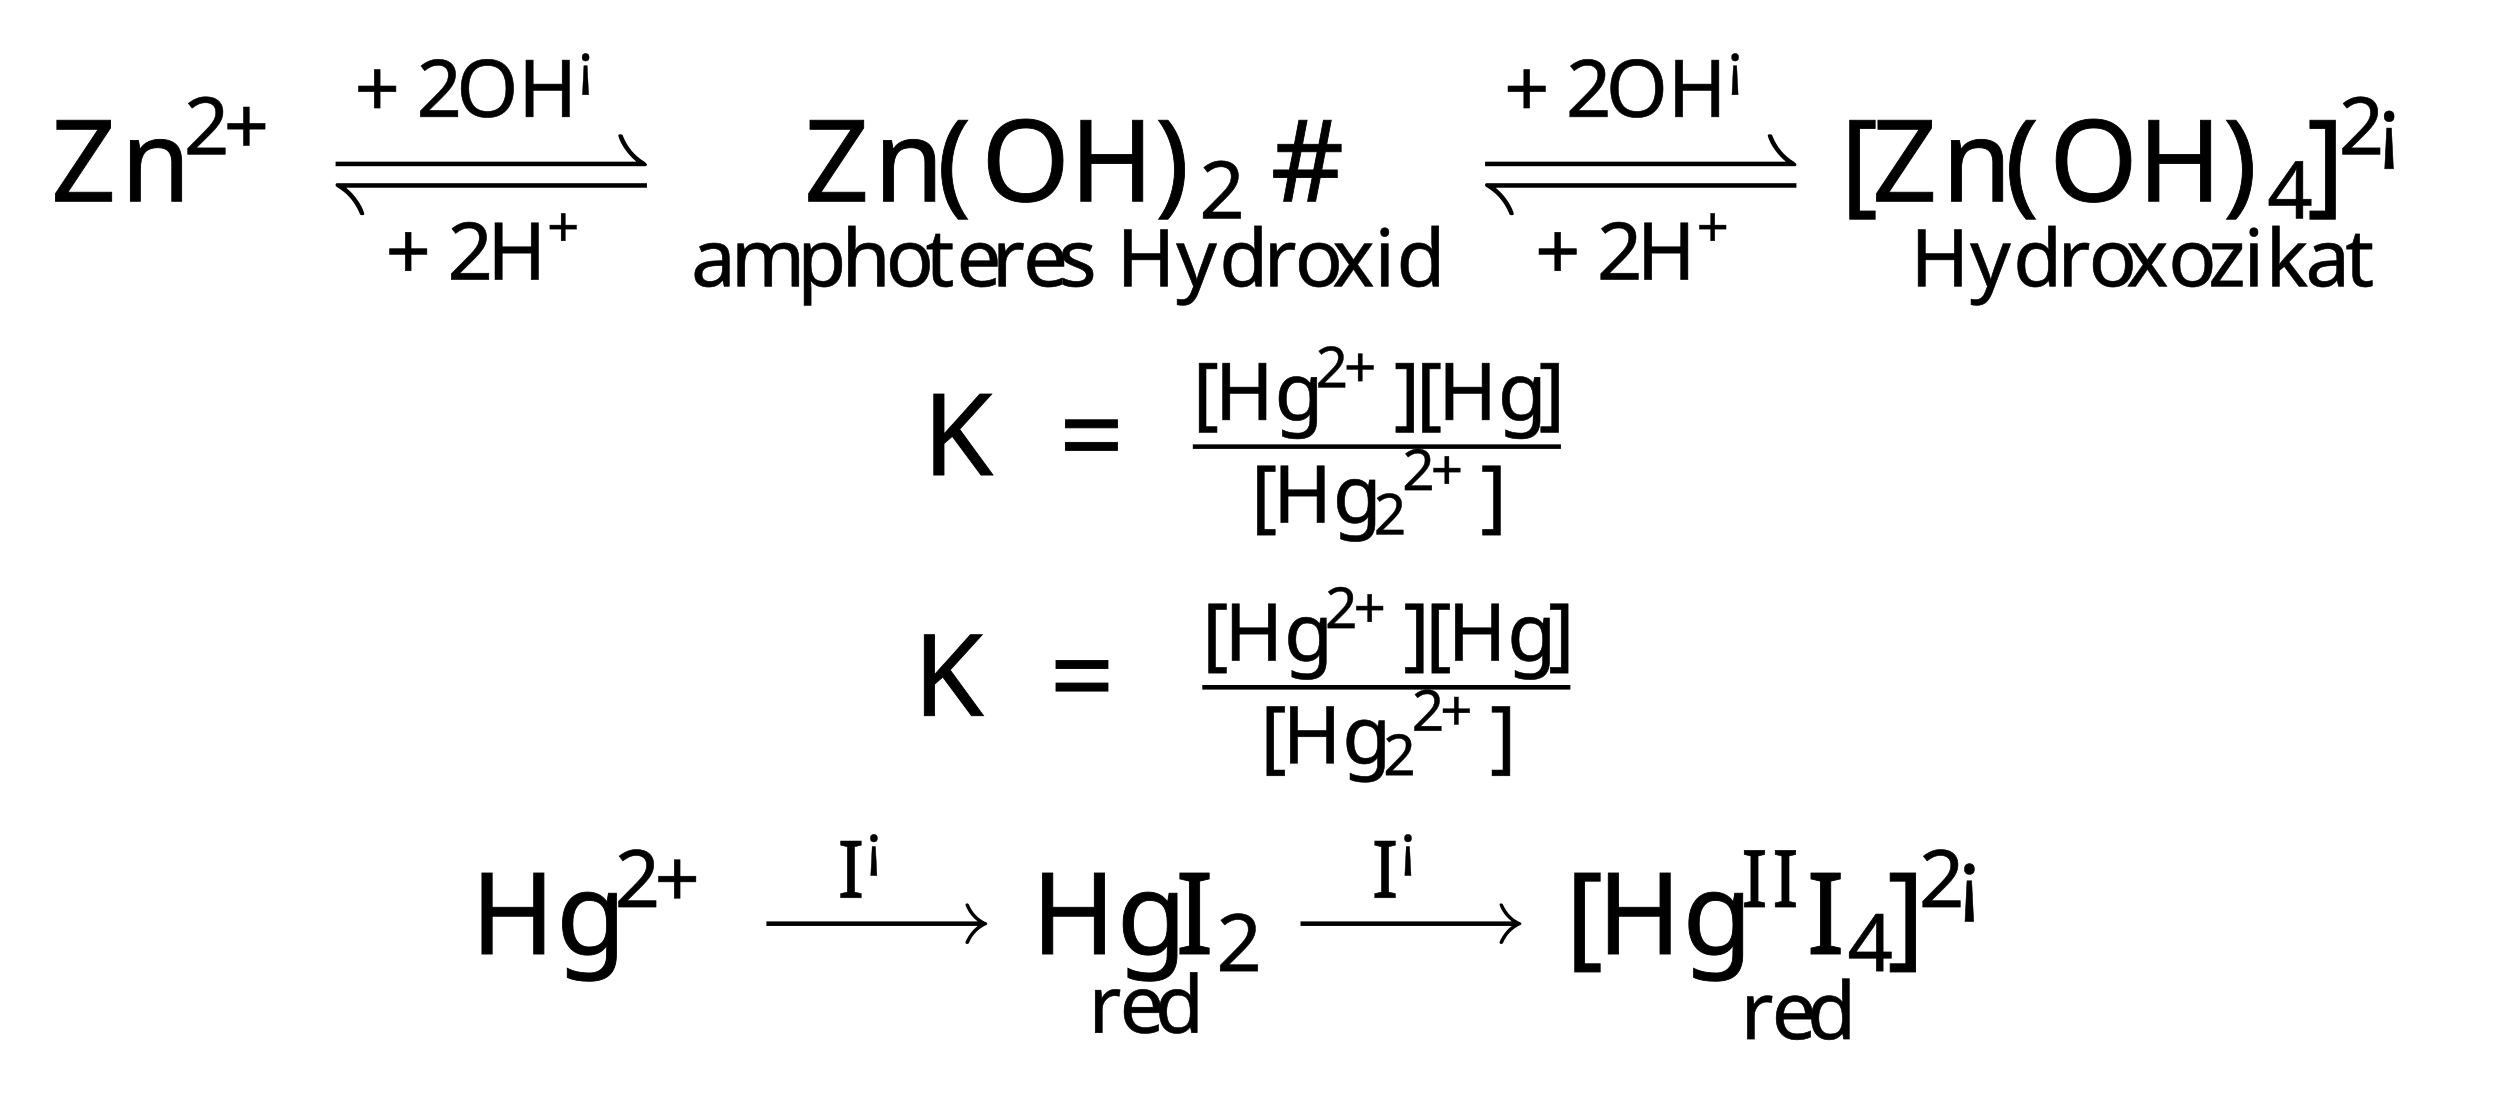
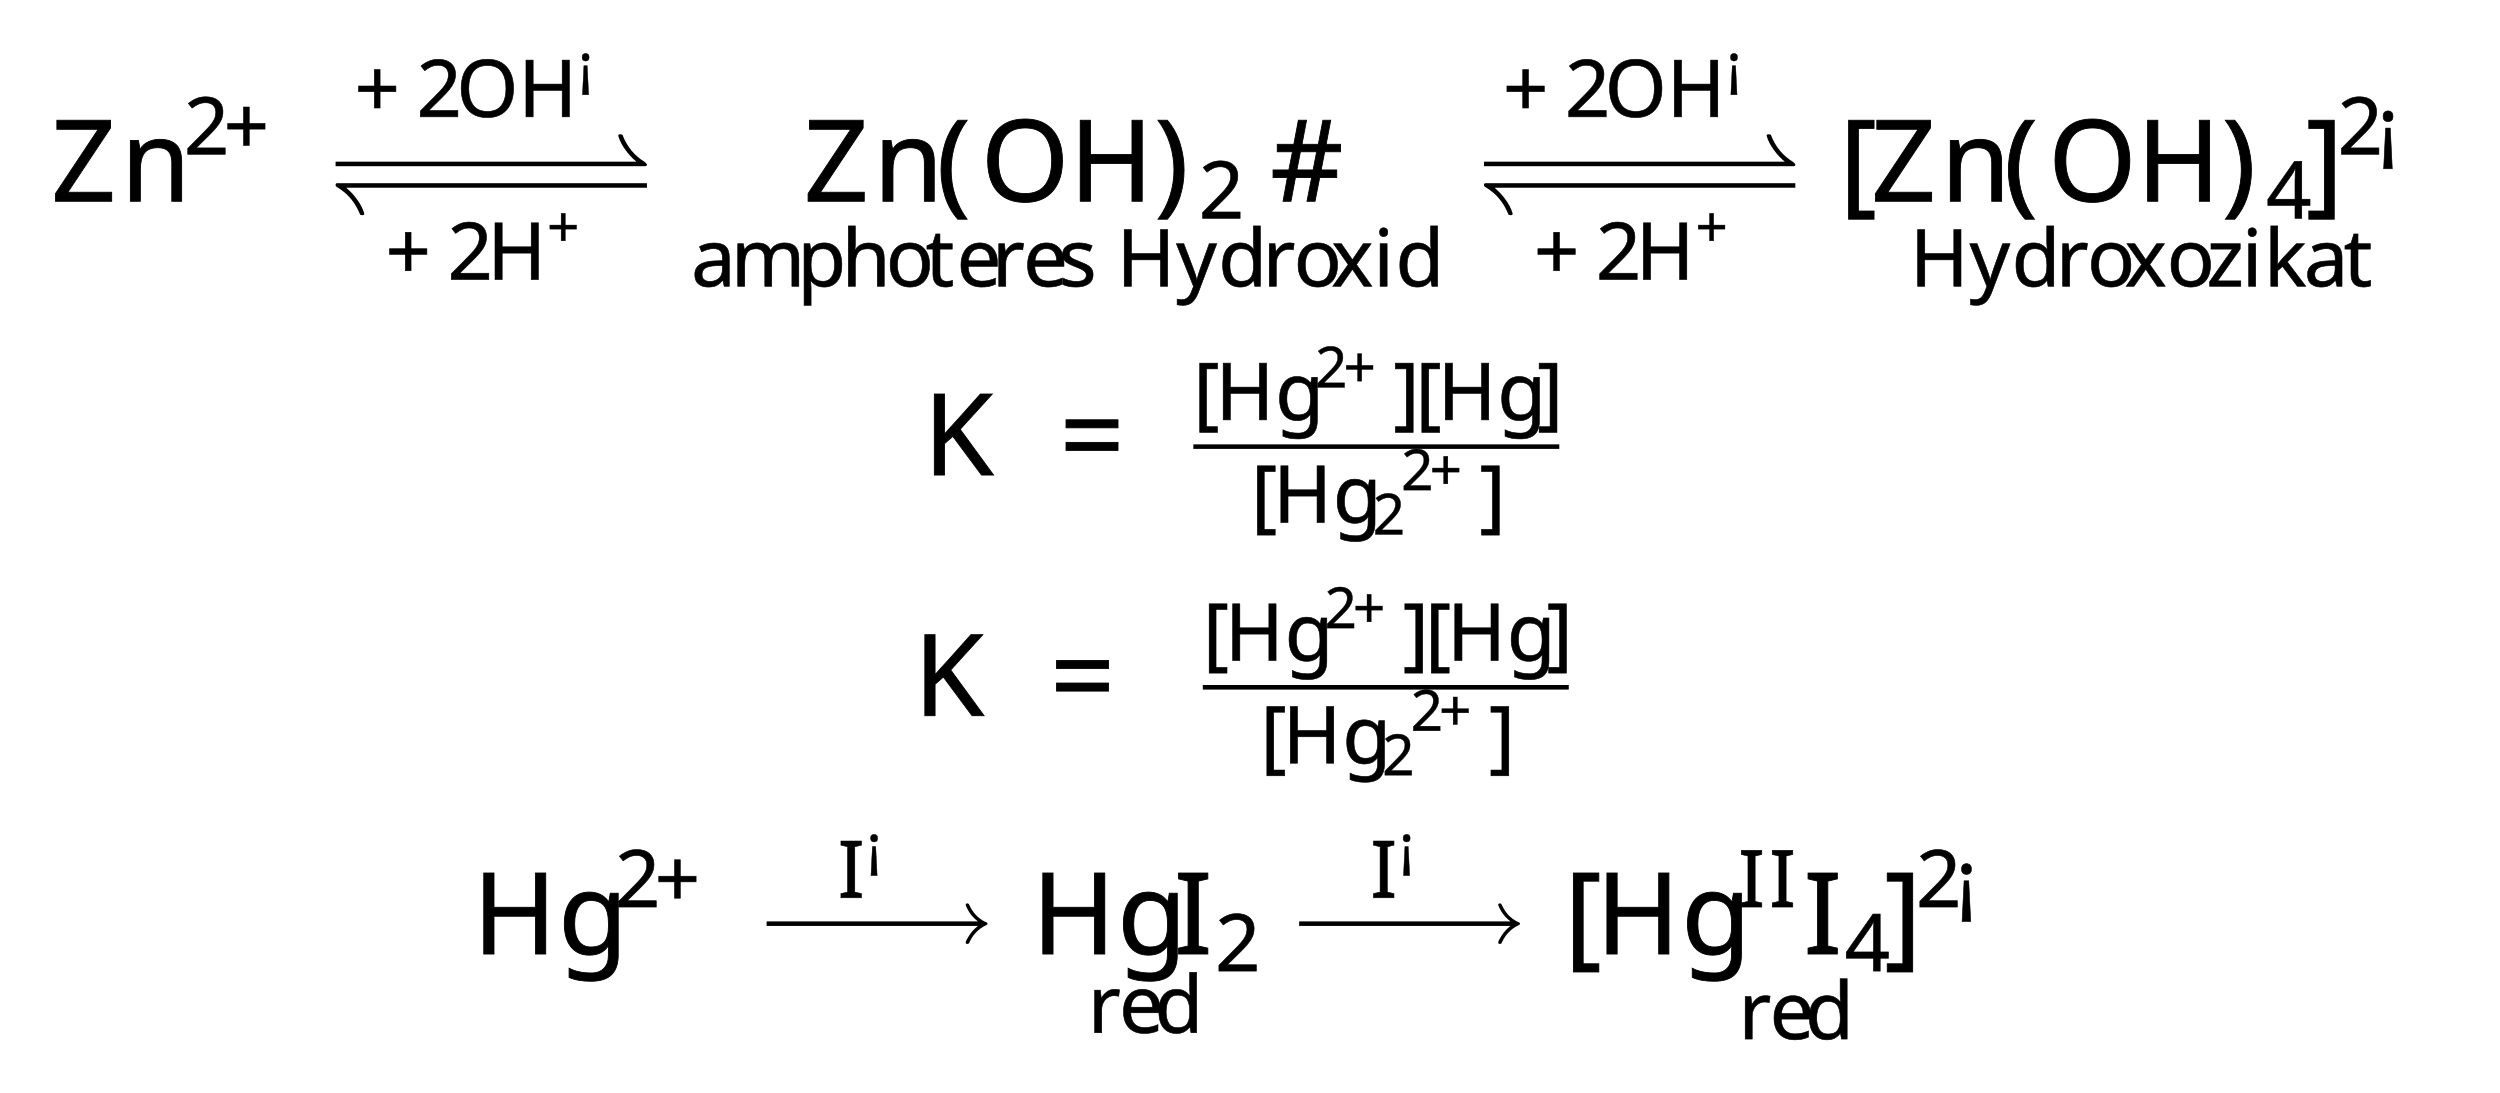
<svg xmlns="http://www.w3.org/2000/svg" width="293" height="128">
  <style type="text/css">
@font-face {
font-family: 'jlm_cmmi10';
src: url('fonts/jlm_cmmi10.ttf') format('truetype');
font-style: normal;
}
.jlm_cmmi10 {
font-family: 'jlm_cmmi10';
font-size: 133px;
}
@font-face {
font-family: 'jlm_cmr10';
src: url('fonts/jlm_cmr10.ttf') format('truetype');
font-style: normal;
}
.jlm_cmr10 {
font-family: 'jlm_cmr10';
font-size: 133px;
}
@font-face {
font-family: 'jlm_cmsy10';
src: url('fonts/jlm_cmsy10.ttf') format('truetype');
font-style: normal;
}
.jlm_cmsy10 {
font-family: 'jlm_cmsy10';
font-size: 133px;
}
</style>
  <g stroke="rgb(0,0,0)" fill="rgb(0,0,0)" stroke-width="1.0" stroke-miterlimit="10.0" stroke-linejoin="miter" stroke-linecap="square">
    <text class="jlm_cmr10" transform="matrix(0.1,0.0,0.0,0.1,6.0,23.58984)">Z</text>
    <text class="jlm_cmr10" transform="matrix(0.1,0.0,0.0,0.1,14.14817,23.58984)">n</text>
    <text class="jlm_cmr10" transform="matrix(0.07,0.0,0.0,0.07,21.5556,18.08242)">2</text>
    <text class="jlm_cmr10" transform="matrix(0.07,0.0,0.0,0.07,26.22229,18.08242)">+</text>
    <text class="jlm_cmr10" transform="matrix(0.07,0.0,0.0,0.07,41.55714,13.69261)">+</text>
    <text class="jlm_cmr10" transform="matrix(0.07,0.0,0.0,0.07,48.81644,13.69261)">2</text>
    <text class="jlm_cmr10" transform="matrix(0.07,0.0,0.0,0.07,53.48312,13.69261)">O</text>
    <text class="jlm_cmr10" transform="matrix(0.07,0.0,0.0,0.07,60.74241,13.69261)">H</text>
    <text class="jlm_cmsy10" transform="matrix(0.05,0.0,0.0,0.05,67.74243,9.888893)">¡</text>
    <path transform="matrix(10.0,0.0,0.0,10.0,39.33095,22.54864)" d=" M 3.338 -0.681 Q 3.313 -0.681 3.313 -0.667 L 3.314 -0.663 L 3.314 -0.661 L 3.314 -0.659 Q 3.338 -0.575 3.405 -0.487 Q 3.45 -0.424 3.525 -0.36 L 2.511 -0.36 Q 2.511 -0.36 2.511 -0.36 L 0.0 -0.36 L 0.0 -0.307 L 2.513 -0.307 L 2.513 -0.307 L 3.633 -0.307 L 3.634 -0.308 Q 3.649 -0.309 3.649 -0.328 Q 3.647 -0.336 3.623 -0.357 Q 3.446 -0.464 3.367 -0.663 Q 3.365 -0.668 3.365 -0.671 Q 3.358 -0.681 3.338 -0.681 Z " stroke="transparent" fill-rule="nonzero" />
    <path transform="matrix(10.0,0.0,0.0,10.0,39.33095,25.07132)" d=" M 0.015 -0.36 Q -5.2303334E-5 -0.357 -5.2303334E-5 -0.34 Q -5.2303334E-5 -0.325 0.013 -0.317 Q 0.068 -0.284 0.113 -0.245 Q 0.219 -0.153 0.283 -0.003 Q 0.284 0.003 0.285 0.004 Q 0.291 0.015 0.311 0.015 Q 0.336 0.015 0.336 0.0 Q 0.336 -0.001 0.335 -0.008 Q 0.311 -0.092 0.244 -0.18 Q 0.199 -0.243 0.124 -0.307 L 1.136 -0.307 L 1.136 -0.307 L 3.649 -0.307 L 3.649 -0.36 L 1.138 -0.36 Q 1.137 -0.36 1.137 -0.36 Z " stroke="transparent" fill-rule="nonzero" />
    <text class="jlm_cmr10" transform="matrix(0.07,0.0,0.0,0.07,45.18679,32.76393)">+</text>
    <text class="jlm_cmr10" transform="matrix(0.07,0.0,0.0,0.07,52.44608,32.76393)">2</text>
    <text class="jlm_cmr10" transform="matrix(0.07,0.0,0.0,0.07,57.11277,32.76393)">H</text>
    <text class="jlm_cmr10" transform="matrix(0.05,0.0,0.0,0.05,64.11279,28.96022)">+</text>
-     <text class="jlm_cmr10" transform="matrix(0.1,0.0,0.0,0.1,94.26806,23.58984)">Z</text>
-     <text class="jlm_cmr10" transform="matrix(0.1,0.0,0.0,0.1,102.4162,23.58984)">n</text>
-     <text class="jlm_cmr10" transform="matrix(0.1,0.0,0.0,0.1,109.8237,23.58984)">(</text>
-     <text class="jlm_cmr10" transform="matrix(0.1,0.0,0.0,0.1,115.0089,23.58984)">O</text>
-     <text class="jlm_cmr10" transform="matrix(0.1,0.0,0.0,0.1,125.3793,23.58984)">H</text>
-     <text class="jlm_cmr10" transform="matrix(0.1,0.0,0.0,0.1,135.3793,23.58984)">)</text>
-     <text class="jlm_cmr10" transform="matrix(0.07,0.0,0.0,0.07,140.5645,25.58984)">2</text>
-     <text class="jlm_cmsy10" transform="matrix(0.1,0.0,0.0,0.1,148.9349,23.58984)">#</text>
+     <text class="jlm_cmr10" transform="matrix(0.1,0.0,0.0,0.1,94.20325,23.58984)">Z</text>
+     <text class="jlm_cmr10" transform="matrix(0.1,0.0,0.0,0.1,102.3514,23.58984)">n</text>
+     <text class="jlm_cmr10" transform="matrix(0.1,0.0,0.0,0.1,109.7588,23.58984)">(</text>
+     <text class="jlm_cmr10" transform="matrix(0.1,0.0,0.0,0.1,114.9441,23.58984)">O</text>
+     <text class="jlm_cmr10" transform="matrix(0.1,0.0,0.0,0.1,125.3145,23.58984)">H</text>
+     <text class="jlm_cmr10" transform="matrix(0.1,0.0,0.0,0.1,135.3145,23.58984)">)</text>
+     <text class="jlm_cmr10" transform="matrix(0.07,0.0,0.0,0.07,140.4997,25.58984)">2</text>
+     <text class="jlm_cmsy10" transform="matrix(0.1,0.0,0.0,0.1,148.8701,23.58984)">#</text>
    <text class="jlm_cmr10" transform="matrix(0.07,0.0,0.0,0.07,81.0032,33.55281)">a</text>
    <text class="jlm_cmr10" transform="matrix(0.07,0.0,0.0,0.07,85.66989,33.55281)">m</text>
    <text class="jlm_cmr10" transform="matrix(0.07,0.0,0.0,0.07,93.44769,33.55281)">p</text>
    <text class="jlm_cmr10" transform="matrix(0.07,0.0,0.0,0.07,98.63289,33.55281)">h</text>
    <text class="jlm_cmr10" transform="matrix(0.07,0.0,0.0,0.07,103.8181,33.55281)">o</text>
    <text class="jlm_cmr10" transform="matrix(0.07,0.0,0.0,0.07,108.4848,33.55281)">t</text>
    <text class="jlm_cmr10" transform="matrix(0.07,0.0,0.0,0.07,112.1144,33.55281)">e</text>
    <text class="jlm_cmr10" transform="matrix(0.07,0.0,0.0,0.07,116.2626,33.55281)">r</text>
    <text class="jlm_cmr10" transform="matrix(0.07,0.0,0.0,0.07,119.9181,33.55281)">e</text>
    <text class="jlm_cmr10" transform="matrix(0.07,0.0,0.0,0.07,124.0663,33.55281)">s</text>
    <text class="jlm_cmr10" transform="matrix(0.07,0.0,0.0,0.07,130.8589,33.55281)">H</text>
    <text class="jlm_cmr10" transform="matrix(0.07,0.0,0.0,0.07,137.8589,33.55281)">y</text>
-     <text class="jlm_cmr10" transform="matrix(0.07,0.0,0.0,0.07,142.9145,33.55281)">d</text>
-     <text class="jlm_cmr10" transform="matrix(0.07,0.0,0.0,0.07,148.0997,33.55281)">r</text>
-     <text class="jlm_cmr10" transform="matrix(0.07,0.0,0.0,0.07,151.7553,33.55281)">o</text>
-     <text class="jlm_cmr10" transform="matrix(0.07,0.0,0.0,0.07,156.1627,33.55281)">x</text>
-     <text class="jlm_cmr10" transform="matrix(0.07,0.0,0.0,0.07,161.0887,33.55281)">i</text>
-     <text class="jlm_cmr10" transform="matrix(0.07,0.0,0.0,0.07,163.6812,33.55281)">d</text>
-     <text class="jlm_cmr10" transform="matrix(0.07,0.0,0.0,0.07,176.2779,13.69261)">+</text>
-     <text class="jlm_cmr10" transform="matrix(0.07,0.0,0.0,0.07,183.5371,13.69261)">2</text>
-     <text class="jlm_cmr10" transform="matrix(0.07,0.0,0.0,0.07,188.2038,13.69261)">O</text>
-     <text class="jlm_cmr10" transform="matrix(0.07,0.0,0.0,0.07,195.4631,13.69261)">H</text>
-     <text class="jlm_cmsy10" transform="matrix(0.05,0.0,0.0,0.05,202.4631,9.888893)">¡</text>
-     <path transform="matrix(10.0,0.0,0.0,10.0,174.0516,22.54864)" d=" M 3.338 -0.681 Q 3.313 -0.681 3.313 -0.667 L 3.314 -0.663 L 3.314 -0.661 L 3.314 -0.659 Q 3.338 -0.575 3.405 -0.487 Q 3.45 -0.424 3.525 -0.36 L 2.511 -0.36 Q 2.511 -0.36 2.511 -0.36 L 0.0 -0.36 L 0.0 -0.307 L 2.513 -0.307 L 2.513 -0.307 L 3.633 -0.307 L 3.634 -0.308 Q 3.649 -0.309 3.649 -0.328 Q 3.647 -0.336 3.623 -0.357 Q 3.446 -0.464 3.367 -0.663 Q 3.365 -0.668 3.365 -0.671 Q 3.358 -0.681 3.338 -0.681 Z " stroke="transparent" fill-rule="nonzero" />
-     <path transform="matrix(10.0,0.0,0.0,10.0,174.0516,25.07132)" d=" M 0.015 -0.36 Q -5.2303334E-5 -0.357 -5.2303334E-5 -0.34 Q -5.2303334E-5 -0.325 0.013 -0.317 Q 0.068 -0.284 0.113 -0.245 Q 0.219 -0.153 0.283 -0.003 Q 0.284 0.003 0.285 0.004 Q 0.291 0.015 0.311 0.015 Q 0.336 0.015 0.336 0.0 Q 0.336 -0.001 0.335 -0.008 Q 0.311 -0.092 0.244 -0.18 Q 0.199 -0.243 0.124 -0.307 L 1.136 -0.307 L 1.136 -0.307 L 3.649 -0.307 L 3.649 -0.36 L 1.138 -0.36 Q 1.137 -0.36 1.137 -0.36 Z " stroke="transparent" fill-rule="nonzero" />
-     <text class="jlm_cmr10" transform="matrix(0.07,0.0,0.0,0.07,179.9075,32.76393)">+</text>
-     <text class="jlm_cmr10" transform="matrix(0.07,0.0,0.0,0.07,187.1668,32.76393)">2</text>
-     <text class="jlm_cmr10" transform="matrix(0.07,0.0,0.0,0.07,191.8335,32.76393)">H</text>
-     <text class="jlm_cmr10" transform="matrix(0.05,0.0,0.0,0.05,198.8335,28.96022)">+</text>
-     <text class="jlm_cmr10" transform="matrix(0.1,0.0,0.0,0.1,215.7239,23.58984)">[</text>
-     <text class="jlm_cmr10" transform="matrix(0.1,0.0,0.0,0.1,219.4276,23.58984)">Z</text>
-     <text class="jlm_cmr10" transform="matrix(0.1,0.0,0.0,0.1,227.5758,23.58984)">n</text>
-     <text class="jlm_cmr10" transform="matrix(0.1,0.0,0.0,0.1,234.9832,23.58984)">(</text>
-     <text class="jlm_cmr10" transform="matrix(0.1,0.0,0.0,0.1,240.1684,23.58984)">O</text>
-     <text class="jlm_cmr10" transform="matrix(0.1,0.0,0.0,0.1,250.5388,23.58984)">H</text>
-     <text class="jlm_cmr10" transform="matrix(0.1,0.0,0.0,0.1,260.5389,23.58984)">)</text>
-     <text class="jlm_cmr10" transform="matrix(0.07,0.0,0.0,0.07,265.7241,25.58984)">4</text>
-     <text class="jlm_cmr10" transform="matrix(0.1,0.0,0.0,0.1,270.3908,23.58984)">]</text>
-     <text class="jlm_cmr10" transform="matrix(0.07,0.0,0.0,0.07,274.0945,18.08242)">2</text>
-     <text class="jlm_cmsy10" transform="matrix(0.07,0.0,0.0,0.07,278.7612,18.08242)">¡</text>
-     <text class="jlm_cmr10" transform="matrix(0.07,0.0,0.0,0.07,223.9042,33.55281)">H</text>
-     <text class="jlm_cmr10" transform="matrix(0.07,0.0,0.0,0.07,230.9042,33.55281)">y</text>
-     <text class="jlm_cmr10" transform="matrix(0.07,0.0,0.0,0.07,235.9598,33.55281)">d</text>
-     <text class="jlm_cmr10" transform="matrix(0.07,0.0,0.0,0.07,241.145,33.55281)">r</text>
-     <text class="jlm_cmr10" transform="matrix(0.07,0.0,0.0,0.07,244.8005,33.55281)">o</text>
-     <text class="jlm_cmr10" transform="matrix(0.07,0.0,0.0,0.07,249.208,33.55281)">x</text>
-     <text class="jlm_cmr10" transform="matrix(0.07,0.0,0.0,0.07,254.1339,33.55281)">o</text>
-     <text class="jlm_cmr10" transform="matrix(0.07,0.0,0.0,0.07,258.8006,33.55281)">z</text>
-     <text class="jlm_cmr10" transform="matrix(0.07,0.0,0.0,0.07,262.9488,33.55281)">i</text>
-     <text class="jlm_cmr10" transform="matrix(0.07,0.0,0.0,0.07,265.5414,33.55281)">k</text>
-     <text class="jlm_cmr10" transform="matrix(0.07,0.0,0.0,0.07,270.208,33.55281)">a</text>
-     <text class="jlm_cmr10" transform="matrix(0.07,0.0,0.0,0.07,274.8747,33.55281)">t</text>
-     <text class="jlm_cmmi10" transform="matrix(0.1,0.0,0.0,0.1,108.1476,55.67501)">K</text>
-     <text class="jlm_cmr10" transform="matrix(0.1,0.0,0.0,0.1,124.1291,55.67501)">=</text>
-     <text class="jlm_cmr10" transform="matrix(0.07,0.0,0.0,0.07,139.7972,49.20836)">[</text>
-     <text class="jlm_cmr10" transform="matrix(0.07,0.0,0.0,0.07,142.3898,49.20836)">H</text>
-     <text class="jlm_cmr10" transform="matrix(0.07,0.0,0.0,0.07,149.3898,49.20836)">g</text>
-     <text class="jlm_cmr10" transform="matrix(0.05,0.0,0.0,0.05,154.1862,45.40465)">2</text>
-     <text class="jlm_cmr10" transform="matrix(0.05,0.0,0.0,0.05,157.5195,45.40465)">+</text>
-     <text class="jlm_cmr10" transform="matrix(0.07,0.0,0.0,0.07,163.3689,49.20836)">]</text>
-     <text class="jlm_cmr10" transform="matrix(0.07,0.0,0.0,0.07,165.9615,49.20836)">[</text>
-     <text class="jlm_cmr10" transform="matrix(0.07,0.0,0.0,0.07,168.5541,49.20836)">H</text>
-     <text class="jlm_cmr10" transform="matrix(0.07,0.0,0.0,0.07,175.5541,49.20836)">g</text>
-     <text class="jlm_cmr10" transform="matrix(0.07,0.0,0.0,0.07,180.3504,49.20836)">]</text>
-     <path transform="matrix(10.0,0.0,0.0,10.0,0.0,0.0)" d=" M 13.98 5.208 L 18.294 5.208 L 18.294 5.261 L 13.98 5.261 L 13.98 5.208 Z " stroke="transparent" fill-rule="nonzero" />
+     <text class="jlm_cmr10" transform="matrix(0.07,0.0,0.0,0.07,142.7849,33.55281)">d</text>
+     <text class="jlm_cmr10" transform="matrix(0.07,0.0,0.0,0.07,147.9701,33.55281)">r</text>
+     <text class="jlm_cmr10" transform="matrix(0.07,0.0,0.0,0.07,151.6257,33.55281)">o</text>
+     <text class="jlm_cmr10" transform="matrix(0.07,0.0,0.0,0.07,156.0331,33.55281)">x</text>
+     <text class="jlm_cmr10" transform="matrix(0.07,0.0,0.0,0.07,160.959,33.55281)">i</text>
+     <text class="jlm_cmr10" transform="matrix(0.07,0.0,0.0,0.07,163.5516,33.55281)">d</text>
+     <text class="jlm_cmr10" transform="matrix(0.07,0.0,0.0,0.07,176.1482,13.69261)">+</text>
+     <text class="jlm_cmr10" transform="matrix(0.07,0.0,0.0,0.07,183.4075,13.69261)">2</text>
+     <text class="jlm_cmr10" transform="matrix(0.07,0.0,0.0,0.07,188.0742,13.69261)">O</text>
+     <text class="jlm_cmr10" transform="matrix(0.07,0.0,0.0,0.07,195.3335,13.69261)">H</text>
+     <text class="jlm_cmsy10" transform="matrix(0.05,0.0,0.0,0.05,202.3335,9.888893)">¡</text>
+     <path transform="matrix(10.0,0.0,0.0,10.0,173.922,22.54864)" d=" M 3.338 -0.681 Q 3.313 -0.681 3.313 -0.667 L 3.314 -0.663 L 3.314 -0.661 L 3.314 -0.659 Q 3.338 -0.575 3.405 -0.487 Q 3.45 -0.424 3.525 -0.36 L 2.511 -0.36 Q 2.511 -0.36 2.511 -0.36 L 0.0 -0.36 L 0.0 -0.307 L 2.513 -0.307 L 2.513 -0.307 L 3.633 -0.307 L 3.634 -0.308 Q 3.649 -0.309 3.649 -0.328 Q 3.647 -0.336 3.623 -0.357 Q 3.446 -0.464 3.367 -0.663 Q 3.365 -0.668 3.365 -0.671 Q 3.358 -0.681 3.338 -0.681 Z " stroke="transparent" fill-rule="nonzero" />
+     <path transform="matrix(10.0,0.0,0.0,10.0,173.922,25.07132)" d=" M 0.015 -0.36 Q -5.2303334E-5 -0.357 -5.2303334E-5 -0.34 Q -5.2303334E-5 -0.325 0.013 -0.317 Q 0.068 -0.284 0.113 -0.245 Q 0.219 -0.153 0.283 -0.003 Q 0.284 0.003 0.285 0.004 Q 0.291 0.015 0.311 0.015 Q 0.336 0.015 0.336 0.0 Q 0.336 -0.001 0.335 -0.008 Q 0.311 -0.092 0.244 -0.18 Q 0.199 -0.243 0.124 -0.307 L 1.136 -0.307 L 1.136 -0.307 L 3.649 -0.307 L 3.649 -0.36 L 1.138 -0.36 Q 1.137 -0.36 1.137 -0.36 Z " stroke="transparent" fill-rule="nonzero" />
+     <text class="jlm_cmr10" transform="matrix(0.07,0.0,0.0,0.07,179.7779,32.76393)">+</text>
+     <text class="jlm_cmr10" transform="matrix(0.07,0.0,0.0,0.07,187.0372,32.76393)">2</text>
+     <text class="jlm_cmr10" transform="matrix(0.07,0.0,0.0,0.07,191.7038,32.76393)">H</text>
+     <text class="jlm_cmr10" transform="matrix(0.05,0.0,0.0,0.05,198.7039,28.96022)">+</text>
+     <text class="jlm_cmr10" transform="matrix(0.1,0.0,0.0,0.1,215.5943,23.58984)">[</text>
+     <text class="jlm_cmr10" transform="matrix(0.1,0.0,0.0,0.1,219.298,23.58984)">Z</text>
+     <text class="jlm_cmr10" transform="matrix(0.1,0.0,0.0,0.1,227.4462,23.58984)">n</text>
+     <text class="jlm_cmr10" transform="matrix(0.1,0.0,0.0,0.1,234.8536,23.58984)">(</text>
+     <text class="jlm_cmr10" transform="matrix(0.1,0.0,0.0,0.1,240.0388,23.58984)">O</text>
+     <text class="jlm_cmr10" transform="matrix(0.1,0.0,0.0,0.1,250.4092,23.58984)">H</text>
+     <text class="jlm_cmr10" transform="matrix(0.1,0.0,0.0,0.1,260.4092,23.58984)">)</text>
+     <text class="jlm_cmr10" transform="matrix(0.07,0.0,0.0,0.07,265.5944,25.58984)">4</text>
+     <text class="jlm_cmr10" transform="matrix(0.1,0.0,0.0,0.1,270.2611,23.58984)">]</text>
+     <text class="jlm_cmr10" transform="matrix(0.07,0.0,0.0,0.07,273.9648,18.08242)">2</text>
+     <text class="jlm_cmsy10" transform="matrix(0.07,0.0,0.0,0.07,278.6315,18.08242)">¡</text>
+     <text class="jlm_cmr10" transform="matrix(0.07,0.0,0.0,0.07,223.8394,33.55281)">H</text>
+     <text class="jlm_cmr10" transform="matrix(0.07,0.0,0.0,0.07,230.8394,33.55281)">y</text>
+     <text class="jlm_cmr10" transform="matrix(0.07,0.0,0.0,0.07,235.7653,33.55281)">d</text>
+     <text class="jlm_cmr10" transform="matrix(0.07,0.0,0.0,0.07,240.9505,33.55281)">r</text>
+     <text class="jlm_cmr10" transform="matrix(0.07,0.0,0.0,0.07,244.6061,33.55281)">o</text>
+     <text class="jlm_cmr10" transform="matrix(0.07,0.0,0.0,0.07,249.0135,33.55281)">x</text>
+     <text class="jlm_cmr10" transform="matrix(0.07,0.0,0.0,0.07,253.9395,33.55281)">o</text>
+     <text class="jlm_cmr10" transform="matrix(0.07,0.0,0.0,0.07,258.6061,33.55281)">z</text>
+     <text class="jlm_cmr10" transform="matrix(0.07,0.0,0.0,0.07,262.7543,33.55281)">i</text>
+     <text class="jlm_cmr10" transform="matrix(0.07,0.0,0.0,0.07,265.3469,33.55281)">k</text>
+     <text class="jlm_cmr10" transform="matrix(0.07,0.0,0.0,0.07,270.0136,33.55281)">a</text>
+     <text class="jlm_cmr10" transform="matrix(0.07,0.0,0.0,0.07,274.6803,33.55281)">t</text>
+     <text class="jlm_cmmi10" transform="matrix(0.1,0.0,0.0,0.1,108.2124,55.67501)">K</text>
+     <text class="jlm_cmr10" transform="matrix(0.1,0.0,0.0,0.1,124.1939,55.67501)">=</text>
+     <text class="jlm_cmr10" transform="matrix(0.07,0.0,0.0,0.07,139.8621,49.20836)">[</text>
+     <text class="jlm_cmr10" transform="matrix(0.07,0.0,0.0,0.07,142.4546,49.20836)">H</text>
+     <text class="jlm_cmr10" transform="matrix(0.07,0.0,0.0,0.07,149.4547,49.20836)">g</text>
+     <text class="jlm_cmr10" transform="matrix(0.05,0.0,0.0,0.05,154.1214,45.40465)">2</text>
+     <text class="jlm_cmr10" transform="matrix(0.05,0.0,0.0,0.05,157.4547,45.40465)">+</text>
+     <text class="jlm_cmr10" transform="matrix(0.07,0.0,0.0,0.07,163.3041,49.20836)">]</text>
+     <text class="jlm_cmr10" transform="matrix(0.07,0.0,0.0,0.07,165.8967,49.20836)">[</text>
+     <text class="jlm_cmr10" transform="matrix(0.07,0.0,0.0,0.07,168.4893,49.20836)">H</text>
+     <text class="jlm_cmr10" transform="matrix(0.07,0.0,0.0,0.07,175.4893,49.20836)">g</text>
+     <text class="jlm_cmr10" transform="matrix(0.07,0.0,0.0,0.07,180.156,49.20836)">]</text>
+     <path transform="matrix(10.0,0.0,0.0,10.0,0.0,0.0)" d=" M 13.986 5.208 L 18.275 5.208 L 18.275 5.261 L 13.986 5.261 L 13.986 5.208 Z " stroke="transparent" fill-rule="nonzero" />
    <text class="jlm_cmr10" transform="matrix(0.07,0.0,0.0,0.07,146.6213,61.24166)">[</text>
    <text class="jlm_cmr10" transform="matrix(0.07,0.0,0.0,0.07,149.2139,61.24166)">H</text>
    <text class="jlm_cmr10" transform="matrix(0.07,0.0,0.0,0.07,156.2139,61.24166)">g</text>
-     <text class="jlm_cmr10" transform="matrix(0.05,0.0,0.0,0.05,161.0103,62.64166)">2</text>
-     <text class="jlm_cmr10" transform="matrix(0.05,0.0,0.0,0.05,164.3436,57.43795)">2</text>
-     <text class="jlm_cmr10" transform="matrix(0.05,0.0,0.0,0.05,167.6769,57.43795)">+</text>
-     <text class="jlm_cmr10" transform="matrix(0.07,0.0,0.0,0.07,173.5263,61.24166)">]</text>
-     <text class="jlm_cmmi10" transform="matrix(0.1,0.0,0.0,0.1,107.0365,83.88238)">K</text>
-     <text class="jlm_cmr10" transform="matrix(0.1,0.0,0.0,0.1,123.018,83.88238)">=</text>
-     <text class="jlm_cmr10" transform="matrix(0.07,0.0,0.0,0.07,140.9083,77.41573)">[</text>
-     <text class="jlm_cmr10" transform="matrix(0.07,0.0,0.0,0.07,143.5009,77.41573)">H</text>
-     <text class="jlm_cmr10" transform="matrix(0.07,0.0,0.0,0.07,150.501,77.41573)">g</text>
-     <text class="jlm_cmr10" transform="matrix(0.05,0.0,0.0,0.05,155.2973,73.61202)">2</text>
-     <text class="jlm_cmr10" transform="matrix(0.05,0.0,0.0,0.05,158.6306,73.61202)">+</text>
-     <text class="jlm_cmr10" transform="matrix(0.07,0.0,0.0,0.07,164.48,77.41573)">]</text>
-     <text class="jlm_cmr10" transform="matrix(0.07,0.0,0.0,0.07,167.0726,77.41573)">[</text>
-     <text class="jlm_cmr10" transform="matrix(0.07,0.0,0.0,0.07,169.6652,77.41573)">H</text>
-     <text class="jlm_cmr10" transform="matrix(0.07,0.0,0.0,0.07,176.6652,77.41573)">g</text>
-     <text class="jlm_cmr10" transform="matrix(0.07,0.0,0.0,0.07,181.4615,77.41573)">]</text>
-     <path transform="matrix(10.0,0.0,0.0,10.0,0.0,0.0)" d=" M 14.091 8.028 L 18.405 8.028 L 18.405 8.082 L 14.091 8.082 L 14.091 8.028 Z " stroke="transparent" fill-rule="nonzero" />
+     <text class="jlm_cmr10" transform="matrix(0.05,0.0,0.0,0.05,160.8806,62.64166)">2</text>
+     <text class="jlm_cmr10" transform="matrix(0.05,0.0,0.0,0.05,164.214,57.43795)">2</text>
+     <text class="jlm_cmr10" transform="matrix(0.05,0.0,0.0,0.05,167.5473,57.43795)">+</text>
+     <text class="jlm_cmr10" transform="matrix(0.07,0.0,0.0,0.07,173.3967,61.24166)">]</text>
+     <text class="jlm_cmmi10" transform="matrix(0.1,0.0,0.0,0.1,107.1013,83.88238)">K</text>
+     <text class="jlm_cmr10" transform="matrix(0.1,0.0,0.0,0.1,123.0828,83.88238)">=</text>
+     <text class="jlm_cmr10" transform="matrix(0.07,0.0,0.0,0.07,140.9732,77.41573)">[</text>
+     <text class="jlm_cmr10" transform="matrix(0.07,0.0,0.0,0.07,143.5658,77.41573)">H</text>
+     <text class="jlm_cmr10" transform="matrix(0.07,0.0,0.0,0.07,150.5658,77.41573)">g</text>
+     <text class="jlm_cmr10" transform="matrix(0.05,0.0,0.0,0.05,155.2325,73.61202)">2</text>
+     <text class="jlm_cmr10" transform="matrix(0.05,0.0,0.0,0.05,158.5658,73.61202)">+</text>
+     <text class="jlm_cmr10" transform="matrix(0.07,0.0,0.0,0.07,164.4152,77.41573)">]</text>
+     <text class="jlm_cmr10" transform="matrix(0.07,0.0,0.0,0.07,167.0078,77.41573)">[</text>
+     <text class="jlm_cmr10" transform="matrix(0.07,0.0,0.0,0.07,169.6004,77.41573)">H</text>
+     <text class="jlm_cmr10" transform="matrix(0.07,0.0,0.0,0.07,176.6004,77.41573)">g</text>
+     <text class="jlm_cmr10" transform="matrix(0.07,0.0,0.0,0.07,181.2671,77.41573)">]</text>
+     <path transform="matrix(10.0,0.0,0.0,10.0,0.0,0.0)" d=" M 14.097 8.028 L 18.386 8.028 L 18.386 8.082 L 14.097 8.082 L 14.097 8.028 Z " stroke="transparent" fill-rule="nonzero" />
    <text class="jlm_cmr10" transform="matrix(0.07,0.0,0.0,0.07,147.7324,89.44904)">[</text>
    <text class="jlm_cmr10" transform="matrix(0.07,0.0,0.0,0.07,150.325,89.44904)">H</text>
    <text class="jlm_cmr10" transform="matrix(0.07,0.0,0.0,0.07,157.3251,89.44904)">g</text>
-     <text class="jlm_cmr10" transform="matrix(0.05,0.0,0.0,0.05,162.1214,90.84904)">2</text>
-     <text class="jlm_cmr10" transform="matrix(0.05,0.0,0.0,0.05,165.4547,85.64532)">2</text>
-     <text class="jlm_cmr10" transform="matrix(0.05,0.0,0.0,0.05,168.7881,85.64532)">+</text>
-     <text class="jlm_cmr10" transform="matrix(0.07,0.0,0.0,0.07,174.6375,89.44904)">]</text>
-     <text class="jlm_cmr10" transform="matrix(0.1,0.0,0.0,0.1,55.19392,111.8125)">H</text>
-     <text class="jlm_cmr10" transform="matrix(0.1,0.0,0.0,0.1,65.19394,111.8125)">g</text>
-     <text class="jlm_cmr10" transform="matrix(0.07,0.0,0.0,0.07,72.04581,106.305)">2</text>
-     <text class="jlm_cmr10" transform="matrix(0.07,0.0,0.0,0.07,76.71249,106.305)">+</text>
-     <text class="jlm_cmr10" transform="matrix(0.07,0.0,0.0,0.07,98.15762,105.2157)">I</text>
-     <text class="jlm_cmsy10" transform="matrix(0.05,0.0,0.0,0.05,101.528,101.412)">¡</text>
-     <path transform="matrix(10.0,0.0,0.0,10.0,89.82116,111.5889)" d=" M 2.353 -0.571 Q 2.333 -0.571 2.333 -0.555 Q 2.333 -0.551 2.34 -0.533 L 2.341 -0.532 Q 2.387 -0.427 2.477 -0.36 L 1.452 -0.36 Q 1.452 -0.36 1.452 -0.36 L 0.0 -0.36 L 0.0 -0.307 L 1.453 -0.307 L 1.453 -0.307 L 2.477 -0.307 Q 2.416 -0.261 2.372 -0.192 Q 2.333 -0.132 2.333 -0.112 Q 2.333 -0.096 2.353 -0.096 Q 2.368 -0.096 2.375 -0.109 Q 2.376 -0.113 2.377 -0.115 Q 2.439 -0.252 2.571 -0.315 Q 2.575 -0.317 2.577 -0.317 Q 2.589 -0.324 2.589 -0.333 Q 2.585 -0.347 2.58 -0.347 Q 2.571 -0.351 2.561 -0.356 L 2.56 -0.356 L 2.559 -0.357 L 2.557 -0.357 Q 2.435 -0.42 2.376 -0.552 Q 2.368 -0.571 2.353 -0.571 Z " stroke="transparent" fill-rule="nonzero" />
-     <text class="jlm_cmr10" transform="matrix(0.1,0.0,0.0,0.1,120.899,111.8125)">H</text>
-     <text class="jlm_cmr10" transform="matrix(0.1,0.0,0.0,0.1,130.8991,111.8125)">g</text>
-     <text class="jlm_cmr10" transform="matrix(0.1,0.0,0.0,0.1,137.7509,111.8125)">I</text>
-     <text class="jlm_cmr10" transform="matrix(0.07,0.0,0.0,0.07,142.5658,113.8125)">2</text>
-     <text class="jlm_cmr10" transform="matrix(0.07,0.0,0.0,0.07,127.5713,121.0347)">r</text>
-     <text class="jlm_cmr10" transform="matrix(0.07,0.0,0.0,0.07,131.2268,121.0347)">e</text>
-     <text class="jlm_cmr10" transform="matrix(0.07,0.0,0.0,0.07,135.375,121.0347)">d</text>
-     <text class="jlm_cmr10" transform="matrix(0.07,0.0,0.0,0.07,160.7541,105.2157)">I</text>
-     <text class="jlm_cmsy10" transform="matrix(0.05,0.0,0.0,0.05,164.1245,101.412)">¡</text>
-     <path transform="matrix(10.0,0.0,0.0,10.0,152.4176,111.5889)" d=" M 2.353 -0.571 Q 2.333 -0.571 2.333 -0.555 Q 2.333 -0.551 2.34 -0.533 L 2.341 -0.532 Q 2.387 -0.427 2.477 -0.36 L 1.452 -0.36 Q 1.452 -0.36 1.452 -0.36 L 0.0 -0.36 L 0.0 -0.307 L 1.453 -0.307 L 1.453 -0.307 L 2.477 -0.307 Q 2.416 -0.261 2.372 -0.192 Q 2.333 -0.132 2.333 -0.112 Q 2.333 -0.096 2.353 -0.096 Q 2.368 -0.096 2.375 -0.109 Q 2.376 -0.113 2.377 -0.115 Q 2.439 -0.252 2.571 -0.315 Q 2.575 -0.317 2.577 -0.317 Q 2.589 -0.324 2.589 -0.333 Q 2.585 -0.347 2.58 -0.347 Q 2.571 -0.351 2.561 -0.356 L 2.56 -0.356 L 2.559 -0.357 L 2.557 -0.357 Q 2.435 -0.42 2.376 -0.552 Q 2.368 -0.571 2.353 -0.571 Z " stroke="transparent" fill-rule="nonzero" />
-     <text class="jlm_cmr10" transform="matrix(0.1,0.0,0.0,0.1,183.4955,111.8125)">[</text>
-     <text class="jlm_cmr10" transform="matrix(0.1,0.0,0.0,0.1,187.1992,111.8125)">H</text>
-     <text class="jlm_cmr10" transform="matrix(0.1,0.0,0.0,0.1,197.1993,111.8125)">g</text>
-     <text class="jlm_cmr10" transform="matrix(0.07,0.0,0.0,0.07,204.0511,106.305)">I</text>
-     <text class="jlm_cmr10" transform="matrix(0.07,0.0,0.0,0.07,207.6808,106.305)">I</text>
-     <text class="jlm_cmr10" transform="matrix(0.1,0.0,0.0,0.1,211.7153,111.8125)">I</text>
-     <text class="jlm_cmr10" transform="matrix(0.07,0.0,0.0,0.07,216.5301,113.8125)">4</text>
-     <text class="jlm_cmr10" transform="matrix(0.1,0.0,0.0,0.1,221.1968,111.8125)">]</text>
-     <text class="jlm_cmr10" transform="matrix(0.07,0.0,0.0,0.07,224.9006,106.305)">2</text>
-     <text class="jlm_cmsy10" transform="matrix(0.07,0.0,0.0,0.07,229.5673,106.305)">¡</text>
-     <text class="jlm_cmr10" transform="matrix(0.07,0.0,0.0,0.07,203.9986,121.7754)">r</text>
-     <text class="jlm_cmr10" transform="matrix(0.07,0.0,0.0,0.07,207.6542,121.7754)">e</text>
-     <text class="jlm_cmr10" transform="matrix(0.07,0.0,0.0,0.07,211.8024,121.7754)">d</text>
+     <text class="jlm_cmr10" transform="matrix(0.05,0.0,0.0,0.05,161.9917,90.84904)">2</text>
+     <text class="jlm_cmr10" transform="matrix(0.05,0.0,0.0,0.05,165.3251,85.64532)">2</text>
+     <text class="jlm_cmr10" transform="matrix(0.05,0.0,0.0,0.05,168.6584,85.64532)">+</text>
+     <text class="jlm_cmr10" transform="matrix(0.07,0.0,0.0,0.07,174.5078,89.44904)">]</text>
+     <text class="jlm_cmr10" transform="matrix(0.1,0.0,0.0,0.1,55.40686,111.8125)">H</text>
+     <text class="jlm_cmr10" transform="matrix(0.1,0.0,0.0,0.1,65.40689,111.8125)">g</text>
+     <text class="jlm_cmr10" transform="matrix(0.07,0.0,0.0,0.07,72.07359,106.305)">2</text>
+     <text class="jlm_cmr10" transform="matrix(0.07,0.0,0.0,0.07,76.74027,106.305)">+</text>
+     <text class="jlm_cmr10" transform="matrix(0.07,0.0,0.0,0.07,98.18539,105.2157)">I</text>
+     <text class="jlm_cmsy10" transform="matrix(0.05,0.0,0.0,0.05,101.5558,101.412)">¡</text>
+     <path transform="matrix(10.0,0.0,0.0,10.0,89.84894,111.5889)" d=" M 2.353 -0.571 Q 2.333 -0.571 2.333 -0.555 Q 2.333 -0.551 2.34 -0.533 L 2.341 -0.532 Q 2.387 -0.427 2.477 -0.36 L 1.452 -0.36 Q 1.452 -0.36 1.452 -0.36 L 0.0 -0.36 L 0.0 -0.307 L 1.453 -0.307 L 1.453 -0.307 L 2.477 -0.307 Q 2.416 -0.261 2.372 -0.192 Q 2.333 -0.132 2.333 -0.112 Q 2.333 -0.096 2.353 -0.096 Q 2.368 -0.096 2.375 -0.109 Q 2.376 -0.113 2.377 -0.115 Q 2.439 -0.252 2.571 -0.315 Q 2.575 -0.317 2.577 -0.317 Q 2.589 -0.324 2.589 -0.333 Q 2.585 -0.347 2.58 -0.347 Q 2.571 -0.351 2.561 -0.356 L 2.56 -0.356 L 2.559 -0.357 L 2.557 -0.357 Q 2.435 -0.42 2.376 -0.552 Q 2.368 -0.571 2.353 -0.571 Z " stroke="transparent" fill-rule="nonzero" />
+     <text class="jlm_cmr10" transform="matrix(0.1,0.0,0.0,0.1,120.9268,111.8125)">H</text>
+     <text class="jlm_cmr10" transform="matrix(0.1,0.0,0.0,0.1,130.9268,111.8125)">g</text>
+     <text class="jlm_cmr10" transform="matrix(0.1,0.0,0.0,0.1,137.5935,111.8125)">I</text>
+     <text class="jlm_cmr10" transform="matrix(0.07,0.0,0.0,0.07,142.4084,113.8125)">2</text>
+     <text class="jlm_cmr10" transform="matrix(0.07,0.0,0.0,0.07,127.5065,121.0347)">r</text>
+     <text class="jlm_cmr10" transform="matrix(0.07,0.0,0.0,0.07,131.162,121.0347)">e</text>
+     <text class="jlm_cmr10" transform="matrix(0.07,0.0,0.0,0.07,135.3102,121.0347)">d</text>
+     <text class="jlm_cmr10" transform="matrix(0.07,0.0,0.0,0.07,160.5967,105.2157)">I</text>
+     <text class="jlm_cmsy10" transform="matrix(0.05,0.0,0.0,0.05,163.9671,101.412)">¡</text>
+     <path transform="matrix(10.0,0.0,0.0,10.0,152.2602,111.5889)" d=" M 2.353 -0.571 Q 2.333 -0.571 2.333 -0.555 Q 2.333 -0.551 2.34 -0.533 L 2.341 -0.532 Q 2.387 -0.427 2.477 -0.36 L 1.452 -0.36 Q 1.452 -0.36 1.452 -0.36 L 0.0 -0.36 L 0.0 -0.307 L 1.453 -0.307 L 1.453 -0.307 L 2.477 -0.307 Q 2.416 -0.261 2.372 -0.192 Q 2.333 -0.132 2.333 -0.112 Q 2.333 -0.096 2.353 -0.096 Q 2.368 -0.096 2.375 -0.109 Q 2.376 -0.113 2.377 -0.115 Q 2.439 -0.252 2.571 -0.315 Q 2.575 -0.317 2.577 -0.317 Q 2.589 -0.324 2.589 -0.333 Q 2.585 -0.347 2.58 -0.347 Q 2.571 -0.351 2.561 -0.356 L 2.56 -0.356 L 2.559 -0.357 L 2.557 -0.357 Q 2.435 -0.42 2.376 -0.552 Q 2.368 -0.571 2.353 -0.571 Z " stroke="transparent" fill-rule="nonzero" />
+     <text class="jlm_cmr10" transform="matrix(0.1,0.0,0.0,0.1,183.3381,111.8125)">[</text>
+     <text class="jlm_cmr10" transform="matrix(0.1,0.0,0.0,0.1,187.0418,111.8125)">H</text>
+     <text class="jlm_cmr10" transform="matrix(0.1,0.0,0.0,0.1,197.0419,111.8125)">g</text>
+     <text class="jlm_cmr10" transform="matrix(0.07,0.0,0.0,0.07,203.7085,106.305)">I</text>
+     <text class="jlm_cmr10" transform="matrix(0.07,0.0,0.0,0.07,207.3382,106.305)">I</text>
+     <text class="jlm_cmr10" transform="matrix(0.1,0.0,0.0,0.1,211.3728,111.8125)">I</text>
+     <text class="jlm_cmr10" transform="matrix(0.07,0.0,0.0,0.07,216.1876,113.8125)">4</text>
+     <text class="jlm_cmr10" transform="matrix(0.1,0.0,0.0,0.1,220.8543,111.8125)">]</text>
+     <text class="jlm_cmr10" transform="matrix(0.07,0.0,0.0,0.07,224.558,106.305)">2</text>
+     <text class="jlm_cmsy10" transform="matrix(0.07,0.0,0.0,0.07,229.2247,106.305)">¡</text>
+     <text class="jlm_cmr10" transform="matrix(0.07,0.0,0.0,0.07,203.7487,121.7754)">r</text>
+     <text class="jlm_cmr10" transform="matrix(0.07,0.0,0.0,0.07,207.4042,121.7754)">e</text>
+     <text class="jlm_cmr10" transform="matrix(0.07,0.0,0.0,0.07,211.5524,121.7754)">d</text>
  </g>
</svg>
